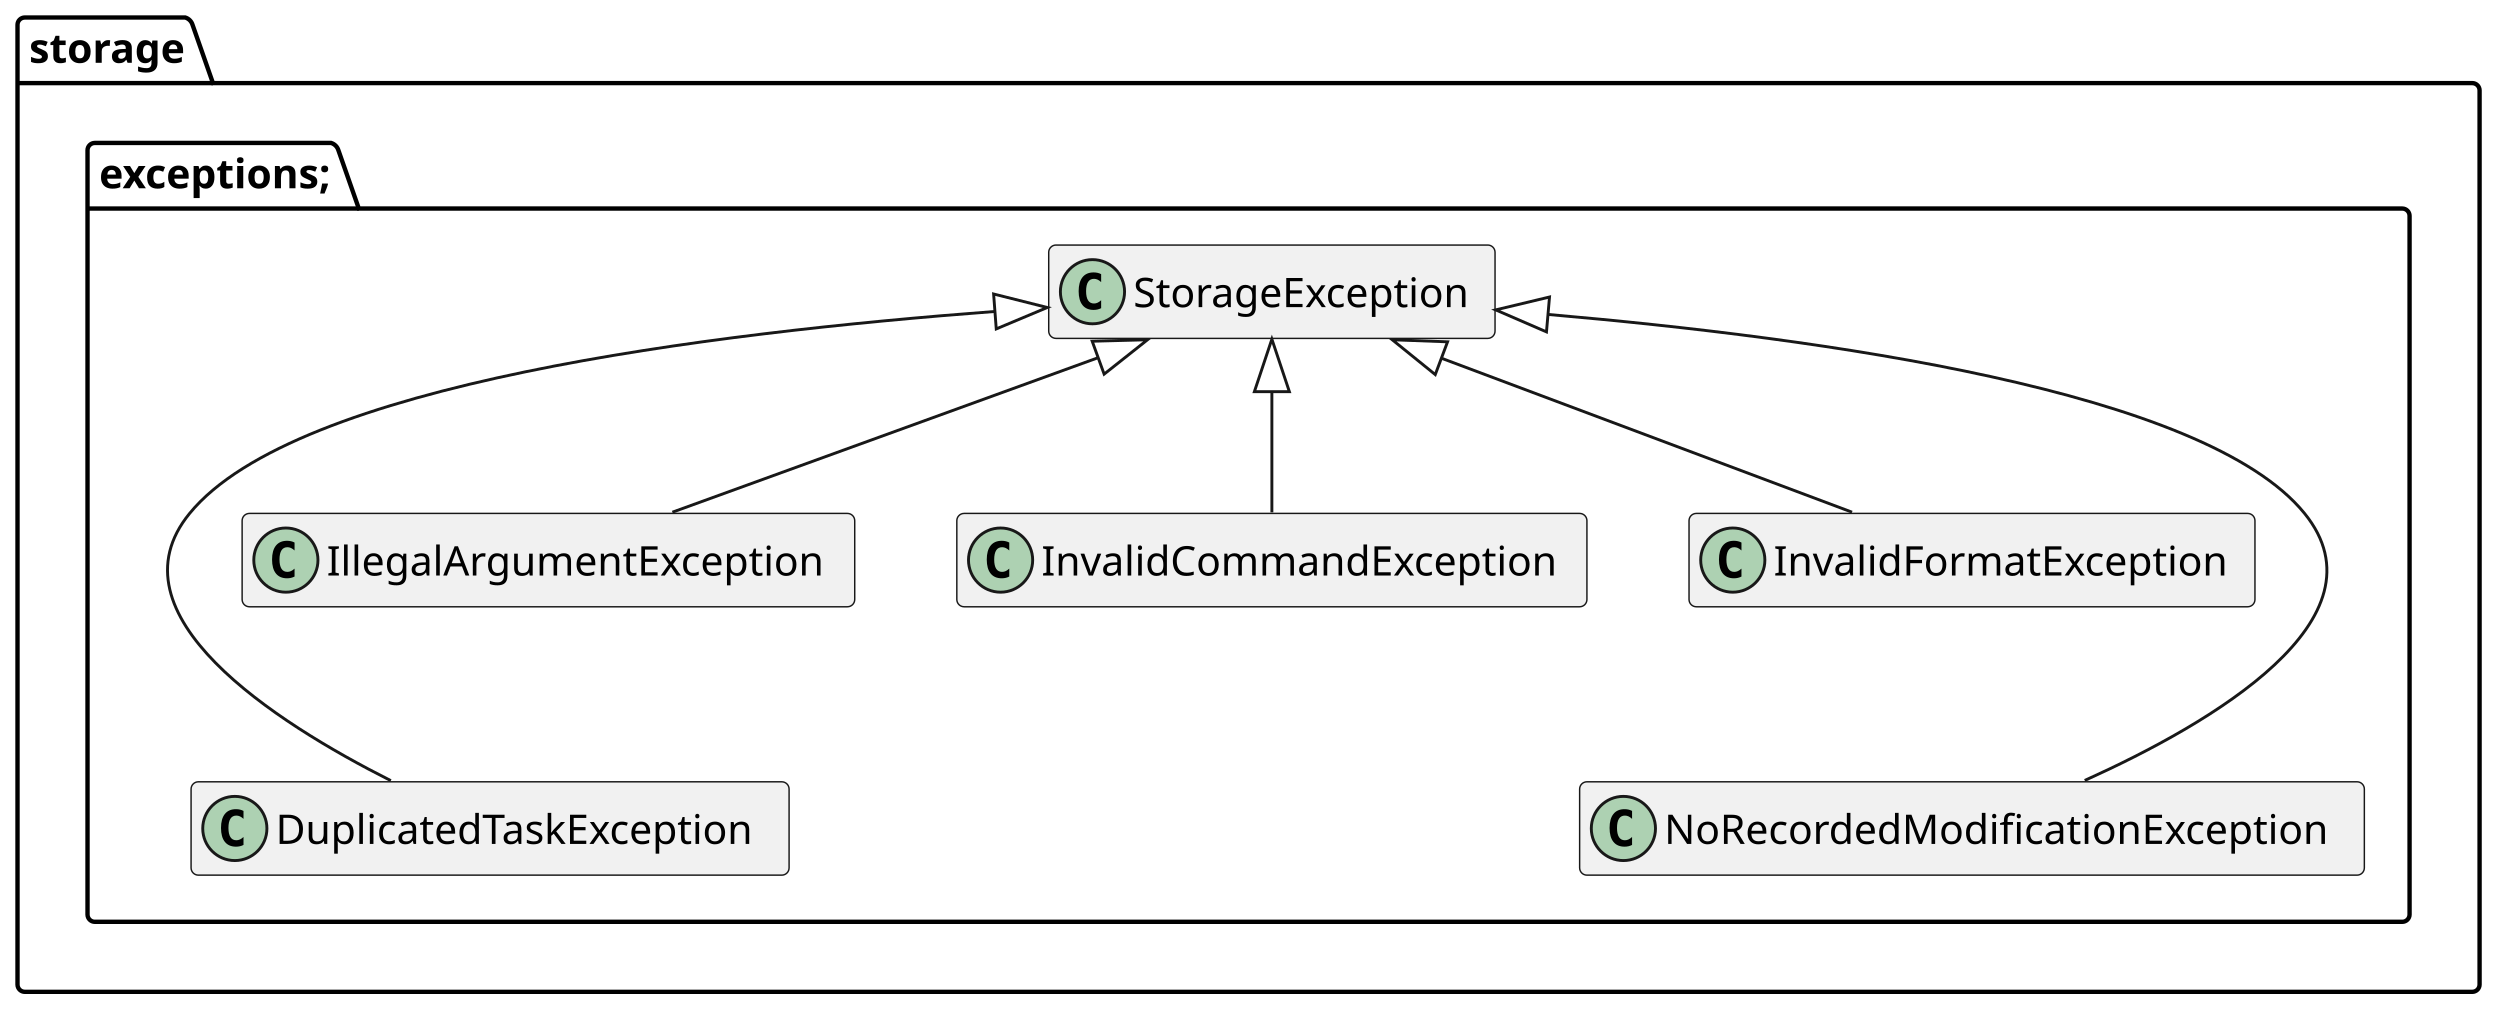
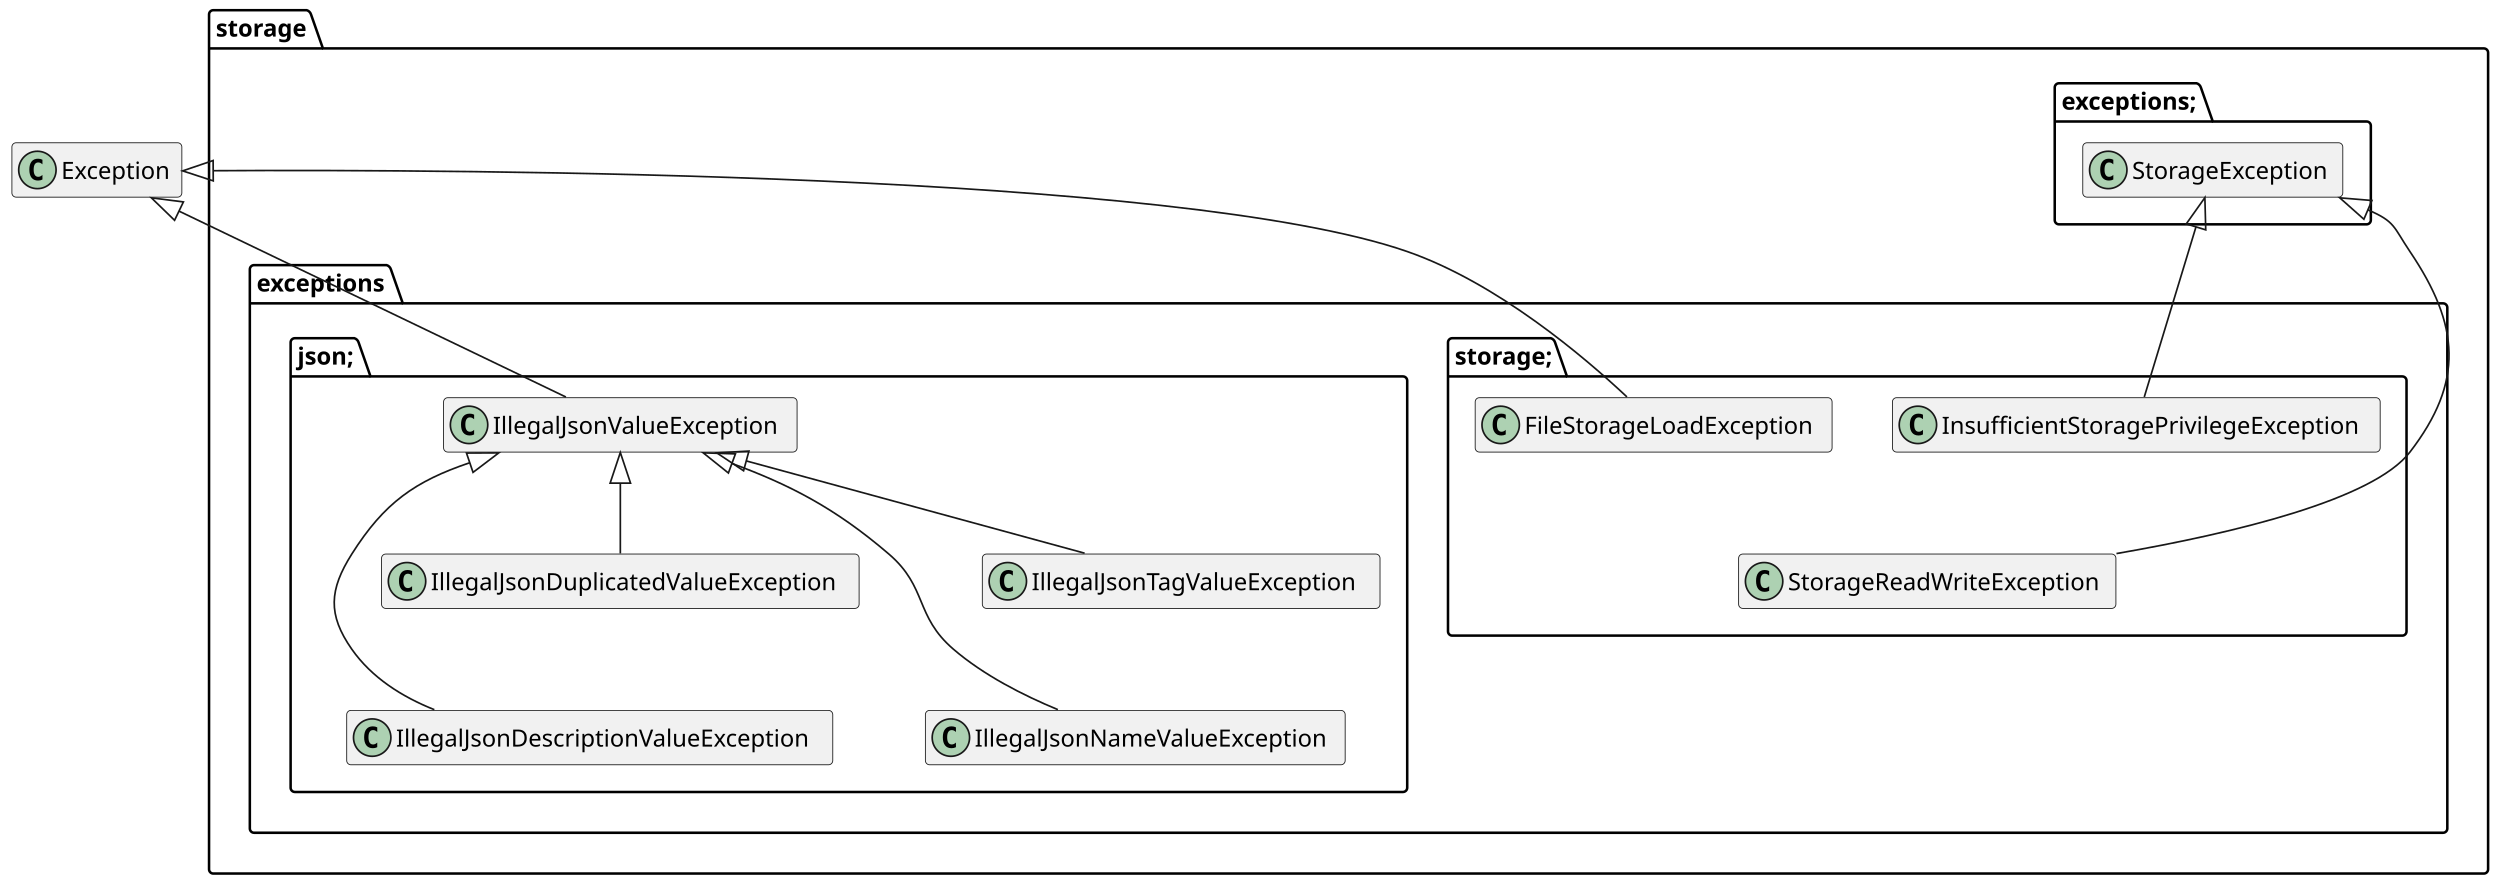
- <svg xmlns="http://www.w3.org/2000/svg" contentStyleType="text/css" height="347px" preserveAspectRatio="none" style="width:857px;height:347px;background:#FFFFFF;" version="1.1" viewBox="0 0 857 347" width="857px" zoomAndPan="magnify">
+ <svg xmlns="http://www.w3.org/2000/svg" contentStyleType="text/css" height="521px" preserveAspectRatio="none" style="width:1471px;height:521px;background:#FFFFFF;" version="1.1" viewBox="0 0 1471 521" width="1471px" zoomAndPan="magnify">
  <defs />
  <g>
    <g id="cluster_storage">
-       <path d="M8.5,6 L63.5,6 A3.75,3.75 0 0 1 66,8.5 L73,28.488 L847.5,28.488 A2.5,2.5 0 0 1 850,30.988 L850,337.5 A2.5,2.5 0 0 1 847.5,340 L8.5,340 A2.5,2.5 0 0 1 6,337.5 L6,8.5 A2.5,2.5 0 0 1 8.5,6 " fill="none" style="stroke:#000000;stroke-width:1.5;" />
-       <line style="stroke:#000000;stroke-width:1.5;" x1="6" x2="73" y1="28.488" y2="28.488" />
-       <text fill="#000000" font-family="sans-serif" font-size="14" font-weight="bold" lengthAdjust="spacing" textLength="54" x="10" y="21.535">storage</text>
+       <path d="M125.5,6 L180.5,6 A3.75,3.75 0 0 1 183,8.5 L190,28.488 L1461.5,28.488 A2.5,2.5 0 0 1 1464,30.988 L1464,511.5 A2.5,2.5 0 0 1 1461.5,514 L125.5,514 A2.5,2.5 0 0 1 123,511.5 L123,8.5 A2.5,2.5 0 0 1 125.5,6 " fill="none" style="stroke:#000000;stroke-width:1.5;" />
+       <line style="stroke:#000000;stroke-width:1.5;" x1="123" x2="190" y1="28.488" y2="28.488" />
+       <text fill="#000000" font-family="sans-serif" font-size="14" font-weight="bold" lengthAdjust="spacing" textLength="54" x="127" y="21.535">storage</text>
    </g>
    <g id="cluster_exceptions;">
-       <path d="M32.5,49 L113.5,49 A3.75,3.75 0 0 1 116,51.5 L123,71.488 L823.5,71.488 A2.5,2.5 0 0 1 826,73.988 L826,313.5 A2.5,2.5 0 0 1 823.5,316 L32.5,316 A2.5,2.5 0 0 1 30,313.5 L30,51.5 A2.5,2.5 0 0 1 32.5,49 " fill="none" style="stroke:#000000;stroke-width:1.5;" />
-       <line style="stroke:#000000;stroke-width:1.5;" x1="30" x2="123" y1="71.488" y2="71.488" />
-       <text fill="#000000" font-family="sans-serif" font-size="14" font-weight="bold" lengthAdjust="spacing" textLength="80" x="34" y="64.535">exceptions;</text>
+       <path d="M1211.5,49 L1292.5,49 A3.75,3.75 0 0 1 1295,51.5 L1302,71.488 L1392.5,71.488 A2.5,2.5 0 0 1 1395,73.988 L1395,129.5 A2.5,2.5 0 0 1 1392.5,132 L1211.5,132 A2.5,2.5 0 0 1 1209,129.5 L1209,51.5 A2.5,2.5 0 0 1 1211.5,49 " fill="none" style="stroke:#000000;stroke-width:1.5;" />
+       <line style="stroke:#000000;stroke-width:1.5;" x1="1209" x2="1302" y1="71.488" y2="71.488" />
+       <text fill="#000000" font-family="sans-serif" font-size="14" font-weight="bold" lengthAdjust="spacing" textLength="80" x="1213" y="64.535">exceptions;</text>
+     </g>
+     <g id="cluster_exceptions">
+       <path d="M149.5,156 L227.5,156 A3.75,3.75 0 0 1 230,158.5 L237,178.488 L1437.5,178.488 A2.5,2.5 0 0 1 1440,180.988 L1440,487.5 A2.5,2.5 0 0 1 1437.5,490 L149.5,490 A2.5,2.5 0 0 1 147,487.5 L147,158.5 A2.5,2.5 0 0 1 149.5,156 " fill="none" style="stroke:#000000;stroke-width:1.5;" />
+       <line style="stroke:#000000;stroke-width:1.5;" x1="147" x2="237" y1="178.488" y2="178.488" />
+       <text fill="#000000" font-family="sans-serif" font-size="14" font-weight="bold" lengthAdjust="spacing" textLength="77" x="151" y="171.535">exceptions</text>
+     </g>
+     <g id="cluster_json;">
+       <path d="M173.5,199 L208.5,199 A3.75,3.75 0 0 1 211,201.5 L218,221.488 L825.5,221.488 A2.5,2.5 0 0 1 828,223.988 L828,463.5 A2.5,2.5 0 0 1 825.5,466 L173.5,466 A2.5,2.5 0 0 1 171,463.5 L171,201.5 A2.5,2.5 0 0 1 173.5,199 " fill="none" style="stroke:#000000;stroke-width:1.5;" />
+       <line style="stroke:#000000;stroke-width:1.5;" x1="171" x2="218" y1="221.488" y2="221.488" />
+       <text fill="#000000" font-family="sans-serif" font-size="14" font-weight="bold" lengthAdjust="spacing" textLength="34" x="175" y="214.535">json;</text>
+     </g>
+     <g id="cluster_storage;">
+       <path d="M854.5,199 L912.5,199 A3.75,3.75 0 0 1 915,201.5 L922,221.488 L1413.5,221.488 A2.5,2.5 0 0 1 1416,223.988 L1416,371.5 A2.5,2.5 0 0 1 1413.5,374 L854.5,374 A2.5,2.5 0 0 1 852,371.5 L852,201.5 A2.5,2.5 0 0 1 854.5,199 " fill="none" style="stroke:#000000;stroke-width:1.5;" />
+       <line style="stroke:#000000;stroke-width:1.5;" x1="852" x2="922" y1="221.488" y2="221.488" />
+       <text fill="#000000" font-family="sans-serif" font-size="14" font-weight="bold" lengthAdjust="spacing" textLength="57" x="856" y="214.535">storage;</text>
    </g>
    <g id="elem_StorageException">
-       <rect codeLine="2" fill="#F1F1F1" height="32" id="StorageException" rx="2.5" ry="2.5" style="stroke:#181818;stroke-width:0.5;" width="153" x="359.5" y="84" />
-       <ellipse cx="374.5" cy="100" fill="#ADD1B2" rx="11" ry="11" style="stroke:#181818;stroke-width:1.0;" />
-       <path d="M377.473,105.643 Q376.892,105.942 376.253,106.091 Q375.614,106.241 374.908,106.241 Q372.401,106.241 371.082,104.589 Q369.762,102.937 369.762,99.816 Q369.762,96.686 371.082,95.035 Q372.401,93.383 374.908,93.383 Q375.614,93.383 376.261,93.532 Q376.909,93.682 377.473,93.981 L377.473,96.703 Q376.842,96.122 376.249,95.852 Q375.655,95.582 375.024,95.582 Q373.68,95.582 372.995,96.649 Q372.31,97.716 372.31,99.816 Q372.31,101.908 372.995,102.974 Q373.68,104.041 375.024,104.041 Q375.655,104.041 376.249,103.771 Q376.842,103.501 377.473,102.92 Z " fill="#000000" />
-       <text fill="#000000" font-family="sans-serif" font-size="14" lengthAdjust="spacing" textLength="121" x="388.5" y="105.291">StorageException</text>
+       <rect codeLine="5" fill="#F1F1F1" height="32" id="StorageException" rx="2.5" ry="2.5" style="stroke:#181818;stroke-width:0.5;" width="153" x="1225.5" y="84" />
+       <ellipse cx="1240.5" cy="100" fill="#ADD1B2" rx="11" ry="11" style="stroke:#181818;stroke-width:1.0;" />
+       <path d="M1243.473,105.643 Q1242.892,105.942 1242.253,106.091 Q1241.614,106.241 1240.908,106.241 Q1238.401,106.241 1237.082,104.589 Q1235.762,102.937 1235.762,99.816 Q1235.762,96.686 1237.082,95.035 Q1238.401,93.383 1240.908,93.383 Q1241.614,93.383 1242.261,93.532 Q1242.909,93.682 1243.473,93.981 L1243.473,96.703 Q1242.842,96.122 1242.249,95.852 Q1241.655,95.582 1241.024,95.582 Q1239.68,95.582 1238.995,96.649 Q1238.31,97.716 1238.31,99.816 Q1238.31,101.908 1238.995,102.974 Q1239.68,104.041 1241.024,104.041 Q1241.655,104.041 1242.249,103.771 Q1242.842,103.501 1243.473,102.92 Z " fill="#000000" />
+       <text fill="#000000" font-family="sans-serif" font-size="14" lengthAdjust="spacing" textLength="121" x="1254.5" y="105.291">StorageException</text>
    </g>
-     <g id="elem_DuplicatedTaskException">
-       <rect codeLine="3" fill="#F1F1F1" height="32" id="DuplicatedTaskException" rx="2.5" ry="2.5" style="stroke:#181818;stroke-width:0.5;" width="205" x="65.5" y="268" />
-       <ellipse cx="80.5" cy="284" fill="#ADD1B2" rx="11" ry="11" style="stroke:#181818;stroke-width:1.0;" />
-       <path d="M83.473,289.643 Q82.892,289.942 82.253,290.091 Q81.614,290.241 80.908,290.241 Q78.401,290.241 77.082,288.589 Q75.762,286.937 75.762,283.816 Q75.762,280.687 77.082,279.035 Q78.401,277.383 80.908,277.383 Q81.614,277.383 82.261,277.532 Q82.909,277.682 83.473,277.981 L83.473,280.703 Q82.842,280.122 82.249,279.852 Q81.655,279.582 81.024,279.582 Q79.68,279.582 78.995,280.649 Q78.31,281.716 78.31,283.816 Q78.31,285.908 78.995,286.974 Q79.68,288.041 81.024,288.041 Q81.655,288.041 82.249,287.771 Q82.842,287.502 83.473,286.92 Z " fill="#000000" />
-       <text fill="#000000" font-family="sans-serif" font-size="14" lengthAdjust="spacing" textLength="173" x="94.5" y="289.291">DuplicatedTaskException</text>
+     <g id="elem_IllegalJsonDescriptionValueException">
+       <rect codeLine="11" fill="#F1F1F1" height="32" id="IllegalJsonDescriptionValueException" rx="2.5" ry="2.5" style="stroke:#181818;stroke-width:0.5;" width="286" x="204" y="418" />
+       <ellipse cx="219" cy="434" fill="#ADD1B2" rx="11" ry="11" style="stroke:#181818;stroke-width:1.0;" />
+       <path d="M221.973,439.643 Q221.392,439.942 220.753,440.091 Q220.114,440.241 219.408,440.241 Q216.901,440.241 215.582,438.589 Q214.262,436.937 214.262,433.816 Q214.262,430.687 215.582,429.035 Q216.901,427.383 219.408,427.383 Q220.114,427.383 220.761,427.532 Q221.409,427.682 221.973,427.981 L221.973,430.703 Q221.342,430.122 220.749,429.852 Q220.155,429.582 219.524,429.582 Q218.18,429.582 217.495,430.649 Q216.81,431.716 216.81,433.816 Q216.81,435.908 217.495,436.974 Q218.18,438.041 219.524,438.041 Q220.155,438.041 220.749,437.771 Q221.342,437.502 221.973,436.92 Z " fill="#000000" />
+       <text fill="#000000" font-family="sans-serif" font-size="14" lengthAdjust="spacing" textLength="254" x="233" y="439.291">IllegalJsonDescriptionValueException</text>
    </g>
-     <g id="elem_IllegalArgumentException">
-       <rect codeLine="4" fill="#F1F1F1" height="32" id="IllegalArgumentException" rx="2.5" ry="2.5" style="stroke:#181818;stroke-width:0.5;" width="210" x="83" y="176" />
-       <ellipse cx="98" cy="192" fill="#ADD1B2" rx="11" ry="11" style="stroke:#181818;stroke-width:1.0;" />
-       <path d="M100.973,197.643 Q100.392,197.942 99.753,198.091 Q99.114,198.241 98.408,198.241 Q95.901,198.241 94.582,196.589 Q93.262,194.937 93.262,191.816 Q93.262,188.686 94.582,187.035 Q95.901,185.383 98.408,185.383 Q99.114,185.383 99.761,185.532 Q100.409,185.682 100.973,185.981 L100.973,188.703 Q100.342,188.122 99.749,187.852 Q99.155,187.583 98.524,187.583 Q97.18,187.583 96.495,188.649 Q95.81,189.716 95.81,191.816 Q95.81,193.908 96.495,194.974 Q97.18,196.041 98.524,196.041 Q99.155,196.041 99.749,195.771 Q100.342,195.501 100.973,194.92 Z " fill="#000000" />
-       <text fill="#000000" font-family="sans-serif" font-size="14" lengthAdjust="spacing" textLength="178" x="112" y="197.291">IllegalArgumentException</text>
+     <g id="elem_IllegalJsonDuplicatedValueException">
+       <rect codeLine="12" fill="#F1F1F1" height="32" id="IllegalJsonDuplicatedValueException" rx="2.5" ry="2.5" style="stroke:#181818;stroke-width:0.5;" width="281" x="224.5" y="326" />
+       <ellipse cx="239.5" cy="342" fill="#ADD1B2" rx="11" ry="11" style="stroke:#181818;stroke-width:1.0;" />
+       <path d="M242.473,347.643 Q241.892,347.942 241.253,348.091 Q240.614,348.241 239.908,348.241 Q237.401,348.241 236.082,346.589 Q234.762,344.937 234.762,341.816 Q234.762,338.687 236.082,337.035 Q237.401,335.383 239.908,335.383 Q240.614,335.383 241.261,335.532 Q241.909,335.682 242.473,335.981 L242.473,338.703 Q241.842,338.122 241.249,337.852 Q240.655,337.582 240.024,337.582 Q238.68,337.582 237.995,338.649 Q237.31,339.716 237.31,341.816 Q237.31,343.908 237.995,344.974 Q238.68,346.041 240.024,346.041 Q240.655,346.041 241.249,345.771 Q241.842,345.502 242.473,344.92 Z " fill="#000000" />
+       <text fill="#000000" font-family="sans-serif" font-size="14" lengthAdjust="spacing" textLength="249" x="253.5" y="347.291">IllegalJsonDuplicatedValueException</text>
    </g>
-     <g id="elem_InvalidCommandException">
-       <rect codeLine="5" fill="#F1F1F1" height="32" id="InvalidCommandException" rx="2.5" ry="2.5" style="stroke:#181818;stroke-width:0.5;" width="216" x="328" y="176" />
-       <ellipse cx="343" cy="192" fill="#ADD1B2" rx="11" ry="11" style="stroke:#181818;stroke-width:1.0;" />
-       <path d="M345.973,197.643 Q345.392,197.942 344.753,198.091 Q344.114,198.241 343.408,198.241 Q340.901,198.241 339.582,196.589 Q338.262,194.937 338.262,191.816 Q338.262,188.686 339.582,187.035 Q340.901,185.383 343.408,185.383 Q344.114,185.383 344.761,185.532 Q345.409,185.682 345.973,185.981 L345.973,188.703 Q345.342,188.122 344.749,187.852 Q344.155,187.583 343.524,187.583 Q342.18,187.583 341.495,188.649 Q340.81,189.716 340.81,191.816 Q340.81,193.908 341.495,194.974 Q342.18,196.041 343.524,196.041 Q344.155,196.041 344.749,195.771 Q345.342,195.501 345.973,194.92 Z " fill="#000000" />
-       <text fill="#000000" font-family="sans-serif" font-size="14" lengthAdjust="spacing" textLength="184" x="357" y="197.291">InvalidCommandException</text>
+     <g id="elem_IllegalJsonNameValueException">
+       <rect codeLine="13" fill="#F1F1F1" height="32" id="IllegalJsonNameValueException" rx="2.5" ry="2.5" style="stroke:#181818;stroke-width:0.5;" width="247" x="544.5" y="418" />
+       <ellipse cx="559.5" cy="434" fill="#ADD1B2" rx="11" ry="11" style="stroke:#181818;stroke-width:1.0;" />
+       <path d="M562.473,439.643 Q561.892,439.942 561.253,440.091 Q560.614,440.241 559.908,440.241 Q557.401,440.241 556.082,438.589 Q554.762,436.937 554.762,433.816 Q554.762,430.687 556.082,429.035 Q557.401,427.383 559.908,427.383 Q560.614,427.383 561.261,427.532 Q561.909,427.682 562.473,427.981 L562.473,430.703 Q561.842,430.122 561.249,429.852 Q560.655,429.582 560.024,429.582 Q558.68,429.582 557.995,430.649 Q557.31,431.716 557.31,433.816 Q557.31,435.908 557.995,436.974 Q558.68,438.041 560.024,438.041 Q560.655,438.041 561.249,437.771 Q561.842,437.502 562.473,436.92 Z " fill="#000000" />
+       <text fill="#000000" font-family="sans-serif" font-size="14" lengthAdjust="spacing" textLength="215" x="573.5" y="439.291">IllegalJsonNameValueException</text>
    </g>
-     <g id="elem_InvalidFormatException">
-       <rect codeLine="6" fill="#F1F1F1" height="32" id="InvalidFormatException" rx="2.5" ry="2.5" style="stroke:#181818;stroke-width:0.5;" width="194" x="579" y="176" />
-       <ellipse cx="594" cy="192" fill="#ADD1B2" rx="11" ry="11" style="stroke:#181818;stroke-width:1.0;" />
-       <path d="M596.973,197.643 Q596.392,197.942 595.753,198.091 Q595.114,198.241 594.408,198.241 Q591.901,198.241 590.582,196.589 Q589.262,194.937 589.262,191.816 Q589.262,188.686 590.582,187.035 Q591.901,185.383 594.408,185.383 Q595.114,185.383 595.761,185.532 Q596.409,185.682 596.973,185.981 L596.973,188.703 Q596.342,188.122 595.749,187.852 Q595.155,187.583 594.524,187.583 Q593.18,187.583 592.495,188.649 Q591.81,189.716 591.81,191.816 Q591.81,193.908 592.495,194.974 Q593.18,196.041 594.524,196.041 Q595.155,196.041 595.749,195.771 Q596.342,195.501 596.973,194.92 Z " fill="#000000" />
-       <text fill="#000000" font-family="sans-serif" font-size="14" lengthAdjust="spacing" textLength="162" x="608" y="197.291">InvalidFormatException</text>
+     <g id="elem_IllegalJsonTagValueException">
+       <rect codeLine="14" fill="#F1F1F1" height="32" id="IllegalJsonTagValueException" rx="2.5" ry="2.5" style="stroke:#181818;stroke-width:0.5;" width="234" x="578" y="326" />
+       <ellipse cx="593" cy="342" fill="#ADD1B2" rx="11" ry="11" style="stroke:#181818;stroke-width:1.0;" />
+       <path d="M595.973,347.643 Q595.392,347.942 594.753,348.091 Q594.114,348.241 593.408,348.241 Q590.901,348.241 589.582,346.589 Q588.262,344.937 588.262,341.816 Q588.262,338.687 589.582,337.035 Q590.901,335.383 593.408,335.383 Q594.114,335.383 594.761,335.532 Q595.409,335.682 595.973,335.981 L595.973,338.703 Q595.342,338.122 594.749,337.852 Q594.155,337.582 593.524,337.582 Q592.18,337.582 591.495,338.649 Q590.81,339.716 590.81,341.816 Q590.81,343.908 591.495,344.974 Q592.18,346.041 593.524,346.041 Q594.155,346.041 594.749,345.771 Q595.342,345.502 595.973,344.92 Z " fill="#000000" />
+       <text fill="#000000" font-family="sans-serif" font-size="14" lengthAdjust="spacing" textLength="202" x="607" y="347.291">IllegalJsonTagValueException</text>
    </g>
-     <g id="elem_NoRecordedModificationException">
-       <rect codeLine="7" fill="#F1F1F1" height="32" id="NoRecordedModificationException" rx="2.5" ry="2.5" style="stroke:#181818;stroke-width:0.5;" width="269" x="541.5" y="268" />
-       <ellipse cx="556.5" cy="284" fill="#ADD1B2" rx="11" ry="11" style="stroke:#181818;stroke-width:1.0;" />
-       <path d="M559.473,289.643 Q558.892,289.942 558.253,290.091 Q557.614,290.241 556.908,290.241 Q554.401,290.241 553.082,288.589 Q551.762,286.937 551.762,283.816 Q551.762,280.687 553.082,279.035 Q554.401,277.383 556.908,277.383 Q557.614,277.383 558.261,277.532 Q558.909,277.682 559.473,277.981 L559.473,280.703 Q558.842,280.122 558.249,279.852 Q557.655,279.582 557.024,279.582 Q555.68,279.582 554.995,280.649 Q554.31,281.716 554.31,283.816 Q554.31,285.908 554.995,286.974 Q555.68,288.041 557.024,288.041 Q557.655,288.041 558.249,287.771 Q558.842,287.502 559.473,286.92 Z " fill="#000000" />
-       <text fill="#000000" font-family="sans-serif" font-size="14" lengthAdjust="spacing" textLength="237" x="570.5" y="289.291">NoRecordedModificationException</text>
+     <g id="elem_IllegalJsonValueException">
+       <rect codeLine="15" fill="#F1F1F1" height="32" id="IllegalJsonValueException" rx="2.5" ry="2.5" style="stroke:#181818;stroke-width:0.5;" width="208" x="261" y="234" />
+       <ellipse cx="276" cy="250" fill="#ADD1B2" rx="11" ry="11" style="stroke:#181818;stroke-width:1.0;" />
+       <path d="M278.973,255.643 Q278.392,255.942 277.753,256.091 Q277.114,256.241 276.408,256.241 Q273.901,256.241 272.582,254.589 Q271.262,252.937 271.262,249.816 Q271.262,246.686 272.582,245.035 Q273.901,243.383 276.408,243.383 Q277.114,243.383 277.761,243.532 Q278.409,243.682 278.973,243.981 L278.973,246.703 Q278.342,246.122 277.749,245.852 Q277.155,245.583 276.524,245.583 Q275.18,245.583 274.495,246.649 Q273.81,247.716 273.81,249.816 Q273.81,251.908 274.495,252.974 Q275.18,254.041 276.524,254.041 Q277.155,254.041 277.749,253.771 Q278.342,253.501 278.973,252.92 Z " fill="#000000" />
+       <text fill="#000000" font-family="sans-serif" font-size="14" lengthAdjust="spacing" textLength="176" x="290" y="255.291">IllegalJsonValueException</text>
    </g>
-     <g id="link_StorageException_DuplicatedTaskException">
-       <path codeLine="9" d="M341.061,106.767 C243.461,114.147 101.41,131.5 65,176 C36.67,210.63 94.05,247.47 133.98,267.61 " fill="none" id="StorageException-backto-DuplicatedTaskException" style="stroke:#181818;stroke-width:1.0;" />
-       <polygon fill="none" points="359.01,105.41,340.609,100.784,341.514,112.75,359.01,105.41" style="stroke:#181818;stroke-width:1.0;" />
+     <g id="elem_InsufficientStoragePrivilegeException">
+       <rect fill="#F1F1F1" height="32" id="InsufficientStoragePrivilegeException" rx="2.5" ry="2.5" style="stroke:#181818;stroke-width:0.5;" width="287" x="1113.5" y="234" />
+       <ellipse cx="1128.5" cy="250" fill="#ADD1B2" rx="11" ry="11" style="stroke:#181818;stroke-width:1.0;" />
+       <path d="M1131.473,255.643 Q1130.892,255.942 1130.253,256.091 Q1129.614,256.241 1128.908,256.241 Q1126.401,256.241 1125.082,254.589 Q1123.762,252.937 1123.762,249.816 Q1123.762,246.686 1125.082,245.035 Q1126.401,243.383 1128.908,243.383 Q1129.614,243.383 1130.261,243.532 Q1130.909,243.682 1131.473,243.981 L1131.473,246.703 Q1130.842,246.122 1130.249,245.852 Q1129.655,245.583 1129.024,245.583 Q1127.68,245.583 1126.995,246.649 Q1126.31,247.716 1126.31,249.816 Q1126.31,251.908 1126.995,252.974 Q1127.68,254.041 1129.024,254.041 Q1129.655,254.041 1130.249,253.771 Q1130.842,253.501 1131.473,252.92 Z " fill="#000000" />
+       <text fill="#000000" font-family="sans-serif" font-size="14" lengthAdjust="spacing" textLength="255" x="1142.5" y="255.291">InsufficientStoragePrivilegeException</text>
    </g>
-     <g id="link_StorageException_IllegalArgumentException">
-       <path codeLine="10" d="M376.45,122.611 C330.88,139.151 276,159.06 230.49,175.58 " fill="none" id="StorageException-backto-IllegalArgumentException" style="stroke:#181818;stroke-width:1.0;" />
-       <polygon fill="none" points="393.37,116.47,374.403,116.971,378.497,128.251,393.37,116.47" style="stroke:#181818;stroke-width:1.0;" />
+     <g id="elem_StorageReadWriteException">
+       <rect fill="#F1F1F1" height="32" id="StorageReadWriteException" rx="2.5" ry="2.5" style="stroke:#181818;stroke-width:0.5;" width="222" x="1023" y="326" />
+       <ellipse cx="1038" cy="342" fill="#ADD1B2" rx="11" ry="11" style="stroke:#181818;stroke-width:1.0;" />
+       <path d="M1040.973,347.643 Q1040.392,347.942 1039.753,348.091 Q1039.114,348.241 1038.408,348.241 Q1035.901,348.241 1034.582,346.589 Q1033.262,344.937 1033.262,341.816 Q1033.262,338.687 1034.582,337.035 Q1035.901,335.383 1038.408,335.383 Q1039.114,335.383 1039.761,335.532 Q1040.409,335.682 1040.973,335.981 L1040.973,338.703 Q1040.342,338.122 1039.749,337.852 Q1039.155,337.582 1038.524,337.582 Q1037.18,337.582 1036.495,338.649 Q1035.81,339.716 1035.81,341.816 Q1035.81,343.908 1036.495,344.974 Q1037.18,346.041 1038.524,346.041 Q1039.155,346.041 1039.749,345.771 Q1040.342,345.502 1040.973,344.92 Z " fill="#000000" />
+       <text fill="#000000" font-family="sans-serif" font-size="14" lengthAdjust="spacing" textLength="190" x="1052" y="347.291">StorageReadWriteException</text>
    </g>
-     <g id="link_StorageException_InvalidCommandException">
-       <path codeLine="11" d="M436,134.27 C436,150.82 436,159.08 436,175.66 " fill="none" id="StorageException-backto-InvalidCommandException" style="stroke:#181818;stroke-width:1.0;" />
-       <polygon fill="none" points="436,116.27,430,134.27,442,134.27,436,116.27" style="stroke:#181818;stroke-width:1.0;" />
+     <g id="elem_FileStorageLoadException">
+       <rect fill="#F1F1F1" height="32" id="FileStorageLoadException" rx="2.5" ry="2.5" style="stroke:#181818;stroke-width:0.5;" width="210" x="868" y="234" />
+       <ellipse cx="883" cy="250" fill="#ADD1B2" rx="11" ry="11" style="stroke:#181818;stroke-width:1.0;" />
+       <path d="M885.973,255.643 Q885.392,255.942 884.753,256.091 Q884.114,256.241 883.408,256.241 Q880.901,256.241 879.582,254.589 Q878.262,252.937 878.262,249.816 Q878.262,246.686 879.582,245.035 Q880.901,243.383 883.408,243.383 Q884.114,243.383 884.761,243.532 Q885.409,243.682 885.973,243.981 L885.973,246.703 Q885.342,246.122 884.749,245.852 Q884.155,245.583 883.524,245.583 Q882.18,245.583 881.495,246.649 Q880.81,247.716 880.81,249.816 Q880.81,251.908 881.495,252.974 Q882.18,254.041 883.524,254.041 Q884.155,254.041 884.749,253.771 Q885.342,253.501 885.973,252.92 Z " fill="#000000" />
+       <text fill="#000000" font-family="sans-serif" font-size="14" lengthAdjust="spacing" textLength="178" x="897" y="255.291">FileStorageLoadException</text>
    </g>
-     <g id="link_StorageException_InvalidFormatException">
-       <path codeLine="12" d="M494.113,122.792 C538.203,139.332 590.84,159.06 634.88,175.58 " fill="none" id="StorageException-backto-InvalidFormatException" style="stroke:#181818;stroke-width:1.0;" />
-       <polygon fill="none" points="477.26,116.47,492.006,128.41,496.221,117.175,477.26,116.47" style="stroke:#181818;stroke-width:1.0;" />
+     <g id="elem_Exception">
+       <rect codeLine="1" fill="#F1F1F1" height="32" id="Exception" rx="2.5" ry="2.5" style="stroke:#181818;stroke-width:0.5;" width="100" x="7" y="84" />
+       <ellipse cx="22" cy="100" fill="#ADD1B2" rx="11" ry="11" style="stroke:#181818;stroke-width:1.0;" />
+       <path d="M24.973,105.643 Q24.392,105.942 23.753,106.091 Q23.114,106.241 22.408,106.241 Q19.901,106.241 18.581,104.589 Q17.262,102.937 17.262,99.816 Q17.262,96.686 18.581,95.035 Q19.901,93.383 22.408,93.383 Q23.114,93.383 23.761,93.532 Q24.409,93.682 24.973,93.981 L24.973,96.703 Q24.342,96.122 23.749,95.852 Q23.155,95.582 22.524,95.582 Q21.18,95.582 20.495,96.649 Q19.81,97.716 19.81,99.816 Q19.81,101.908 20.495,102.974 Q21.18,104.041 22.524,104.041 Q23.155,104.041 23.749,103.771 Q24.342,103.501 24.973,102.92 Z " fill="#000000" />
+       <text fill="#000000" font-family="sans-serif" font-size="14" lengthAdjust="spacing" textLength="68" x="36" y="105.291">Exception</text>
    </g>
-     <g id="link_StorageException_NoRecordedModificationException">
-       <path codeLine="13" d="M530.652,107.792 C624.082,115.932 755.79,133.78 790,176 C819.31,212.17 758.19,247.9 714.64,267.54 " fill="none" id="StorageException-backto-NoRecordedModificationException" style="stroke:#181818;stroke-width:1.0;" />
-       <polygon fill="none" points="512.72,106.23,530.131,113.77,531.173,101.815,512.72,106.23" style="stroke:#181818;stroke-width:1.0;" />
+     <g id="link_IllegalJsonValueException_IllegalJsonDescriptionValueException">
+       <path codeLine="17" d="M276.405,272.264 C244.165,283.204 226.15,295.72 207,326 C193.7,347.04 192.73,361.61 207,382 C218.72,398.74 236.54,410.01 255.57,417.58 " fill="none" id="IllegalJsonValueException-backto-IllegalJsonDescriptionValueException" style="stroke:#181818;stroke-width:1.0;" />
+       <polygon fill="none" points="293.45,266.48,274.477,266.582,278.333,277.946,293.45,266.48" style="stroke:#181818;stroke-width:1.0;" />
+     </g>
+     <g id="link_IllegalJsonValueException_IllegalJsonDuplicatedValueException">
+       <path codeLine="18" d="M365,284.27 C365,300.82 365,309.08 365,325.66 " fill="none" id="IllegalJsonValueException-backto-IllegalJsonDuplicatedValueException" style="stroke:#181818;stroke-width:1.0;" />
+       <polygon fill="none" points="365,266.27,359,284.27,371,284.27,365,266.27" style="stroke:#181818;stroke-width:1.0;" />
+     </g>
+     <g id="link_IllegalJsonValueException_IllegalJsonNameValueException">
+       <path codeLine="19" d="M430.657,272.691 C464.017,285.001 490.96,298.52 523,326 C545.83,345.58 538.18,362.4 561,382 C578.87,397.35 602.16,409.17 622.45,417.55 " fill="none" id="IllegalJsonValueException-backto-IllegalJsonNameValueException" style="stroke:#181818;stroke-width:1.0;" />
+       <polygon fill="none" points="413.77,266.46,428.58,278.32,432.734,267.062,413.77,266.46" style="stroke:#181818;stroke-width:1.0;" />
+     </g>
+     <g id="link_IllegalJsonValueException_IllegalJsonTagValueException">
+       <path codeLine="20" d="M439.096,271.206 C499.636,287.716 577.61,308.99 638.18,325.5 " fill="none" id="IllegalJsonValueException-backto-IllegalJsonTagValueException" style="stroke:#181818;stroke-width:1.0;" />
+       <polygon fill="none" points="421.73,266.47,437.517,276.995,440.674,265.417,421.73,266.47" style="stroke:#181818;stroke-width:1.0;" />
+     </g>
+     <g id="link_Exception_IllegalJsonValueException">
+       <path codeLine="21" d="M105.314,124.217 C164.474,152.647 273.87,205.21 332.98,233.62 " fill="none" id="Exception-backto-IllegalJsonValueException" style="stroke:#181818;stroke-width:1.0;" />
+       <polygon fill="none" points="89.09,116.42,102.715,129.625,107.913,118.809,89.09,116.42" style="stroke:#181818;stroke-width:1.0;" />
+     </g>
+     <g id="link_StorageException_InsufficientStoragePrivilegeException">
+       <path codeLine="30" d="M1292.115,133.502 C1283.495,161.862 1270.34,205.12 1261.69,233.58 " fill="none" id="StorageException-backto-InsufficientStoragePrivilegeException" style="stroke:#181818;stroke-width:1.0;" />
+       <polygon fill="none" points="1297.35,116.28,1286.375,131.757,1297.856,135.247,1297.35,116.28" style="stroke:#181818;stroke-width:1.0;" />
+     </g>
+     <g id="link_StorageException_StorageReadWriteException">
+       <path codeLine="31" d="M1393.269,123.481 C1409.489,130.421 1408.17,133.4 1418,148 C1447.31,191.49 1450,224.45 1418,266 C1396.49,293.93 1315.39,313.56 1245.33,325.72 " fill="none" id="StorageException-backto-StorageReadWriteException" style="stroke:#181818;stroke-width:1.0;" />
+       <polygon fill="none" points="1376.72,116.4,1390.909,128.997,1395.629,117.964,1376.72,116.4" style="stroke:#181818;stroke-width:1.0;" />
+     </g>
+     <g id="link_Exception_FileStorageLoadException">
+       <path codeLine="32" d="M125.44,100.442 C274.73,99.632 694.29,101.51 828,148 C881.03,166.44 932.34,210.13 957.29,233.54 " fill="none" id="Exception-backto-FileStorageLoadException" style="stroke:#181818;stroke-width:1.0;" />
+       <polygon fill="none" points="107.44,100.54,125.472,106.442,125.407,94.442,107.44,100.54" style="stroke:#181818;stroke-width:1.0;" />
    </g>
  </g>
</svg>
